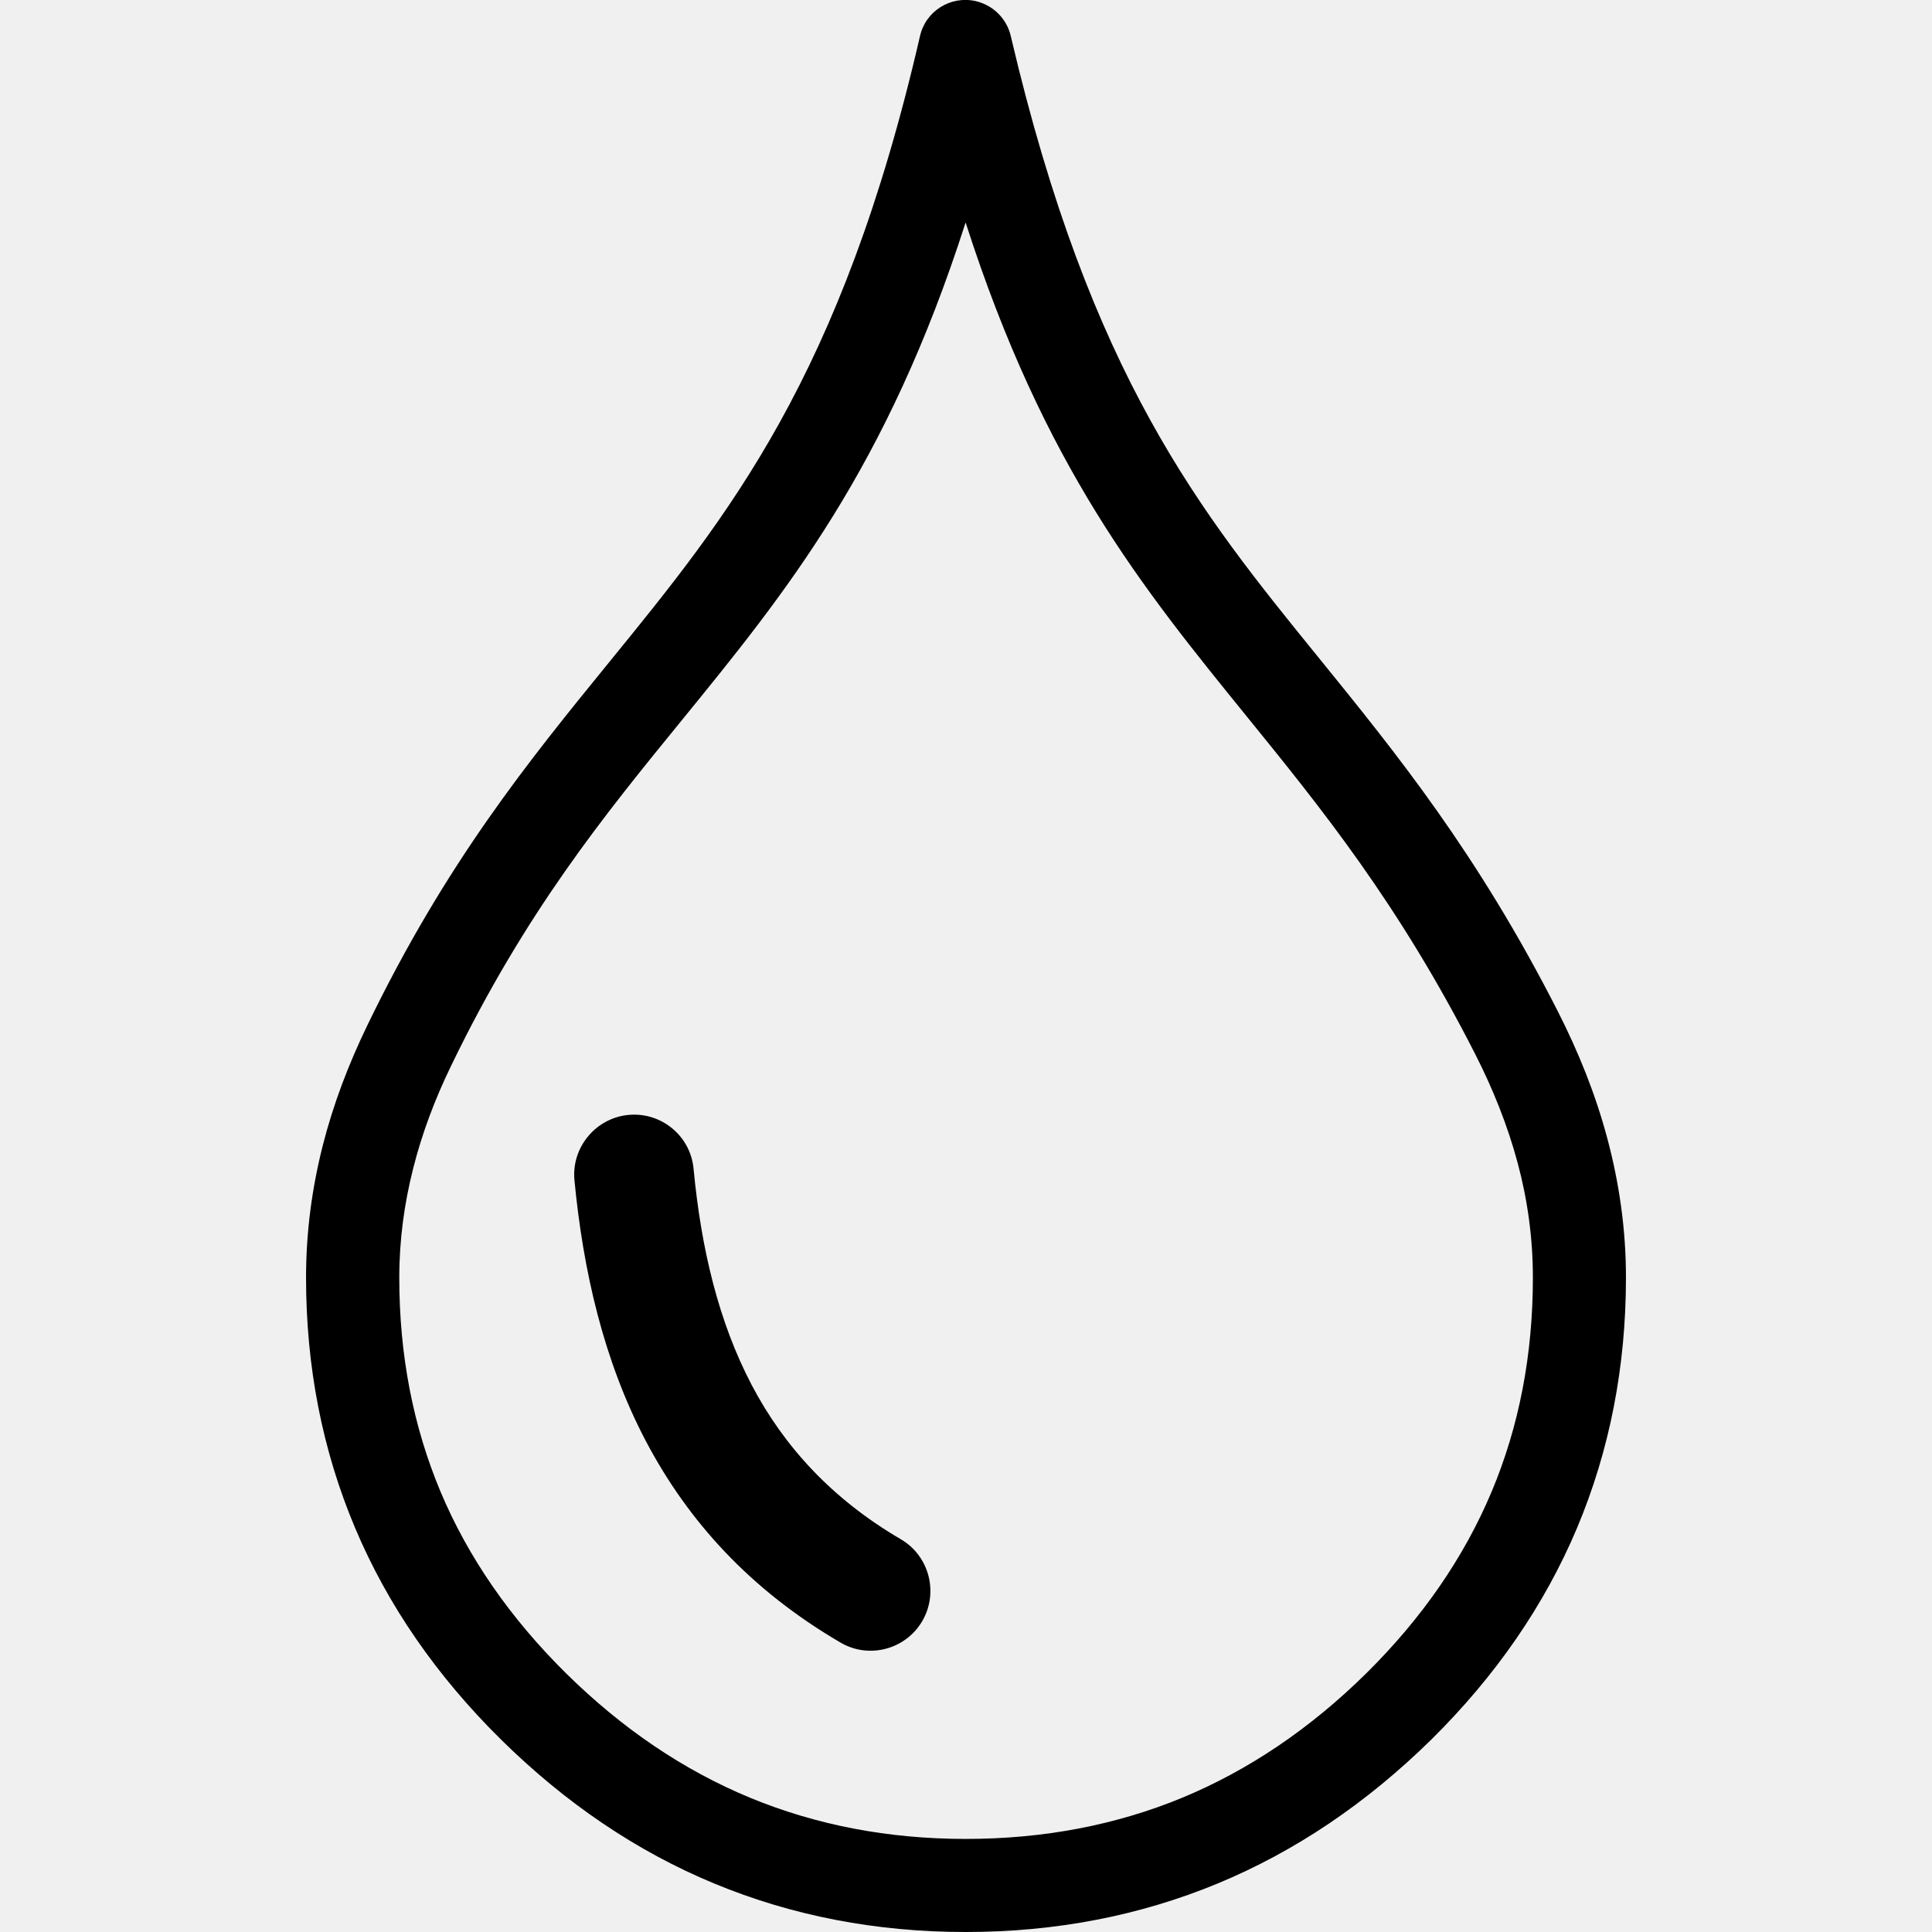
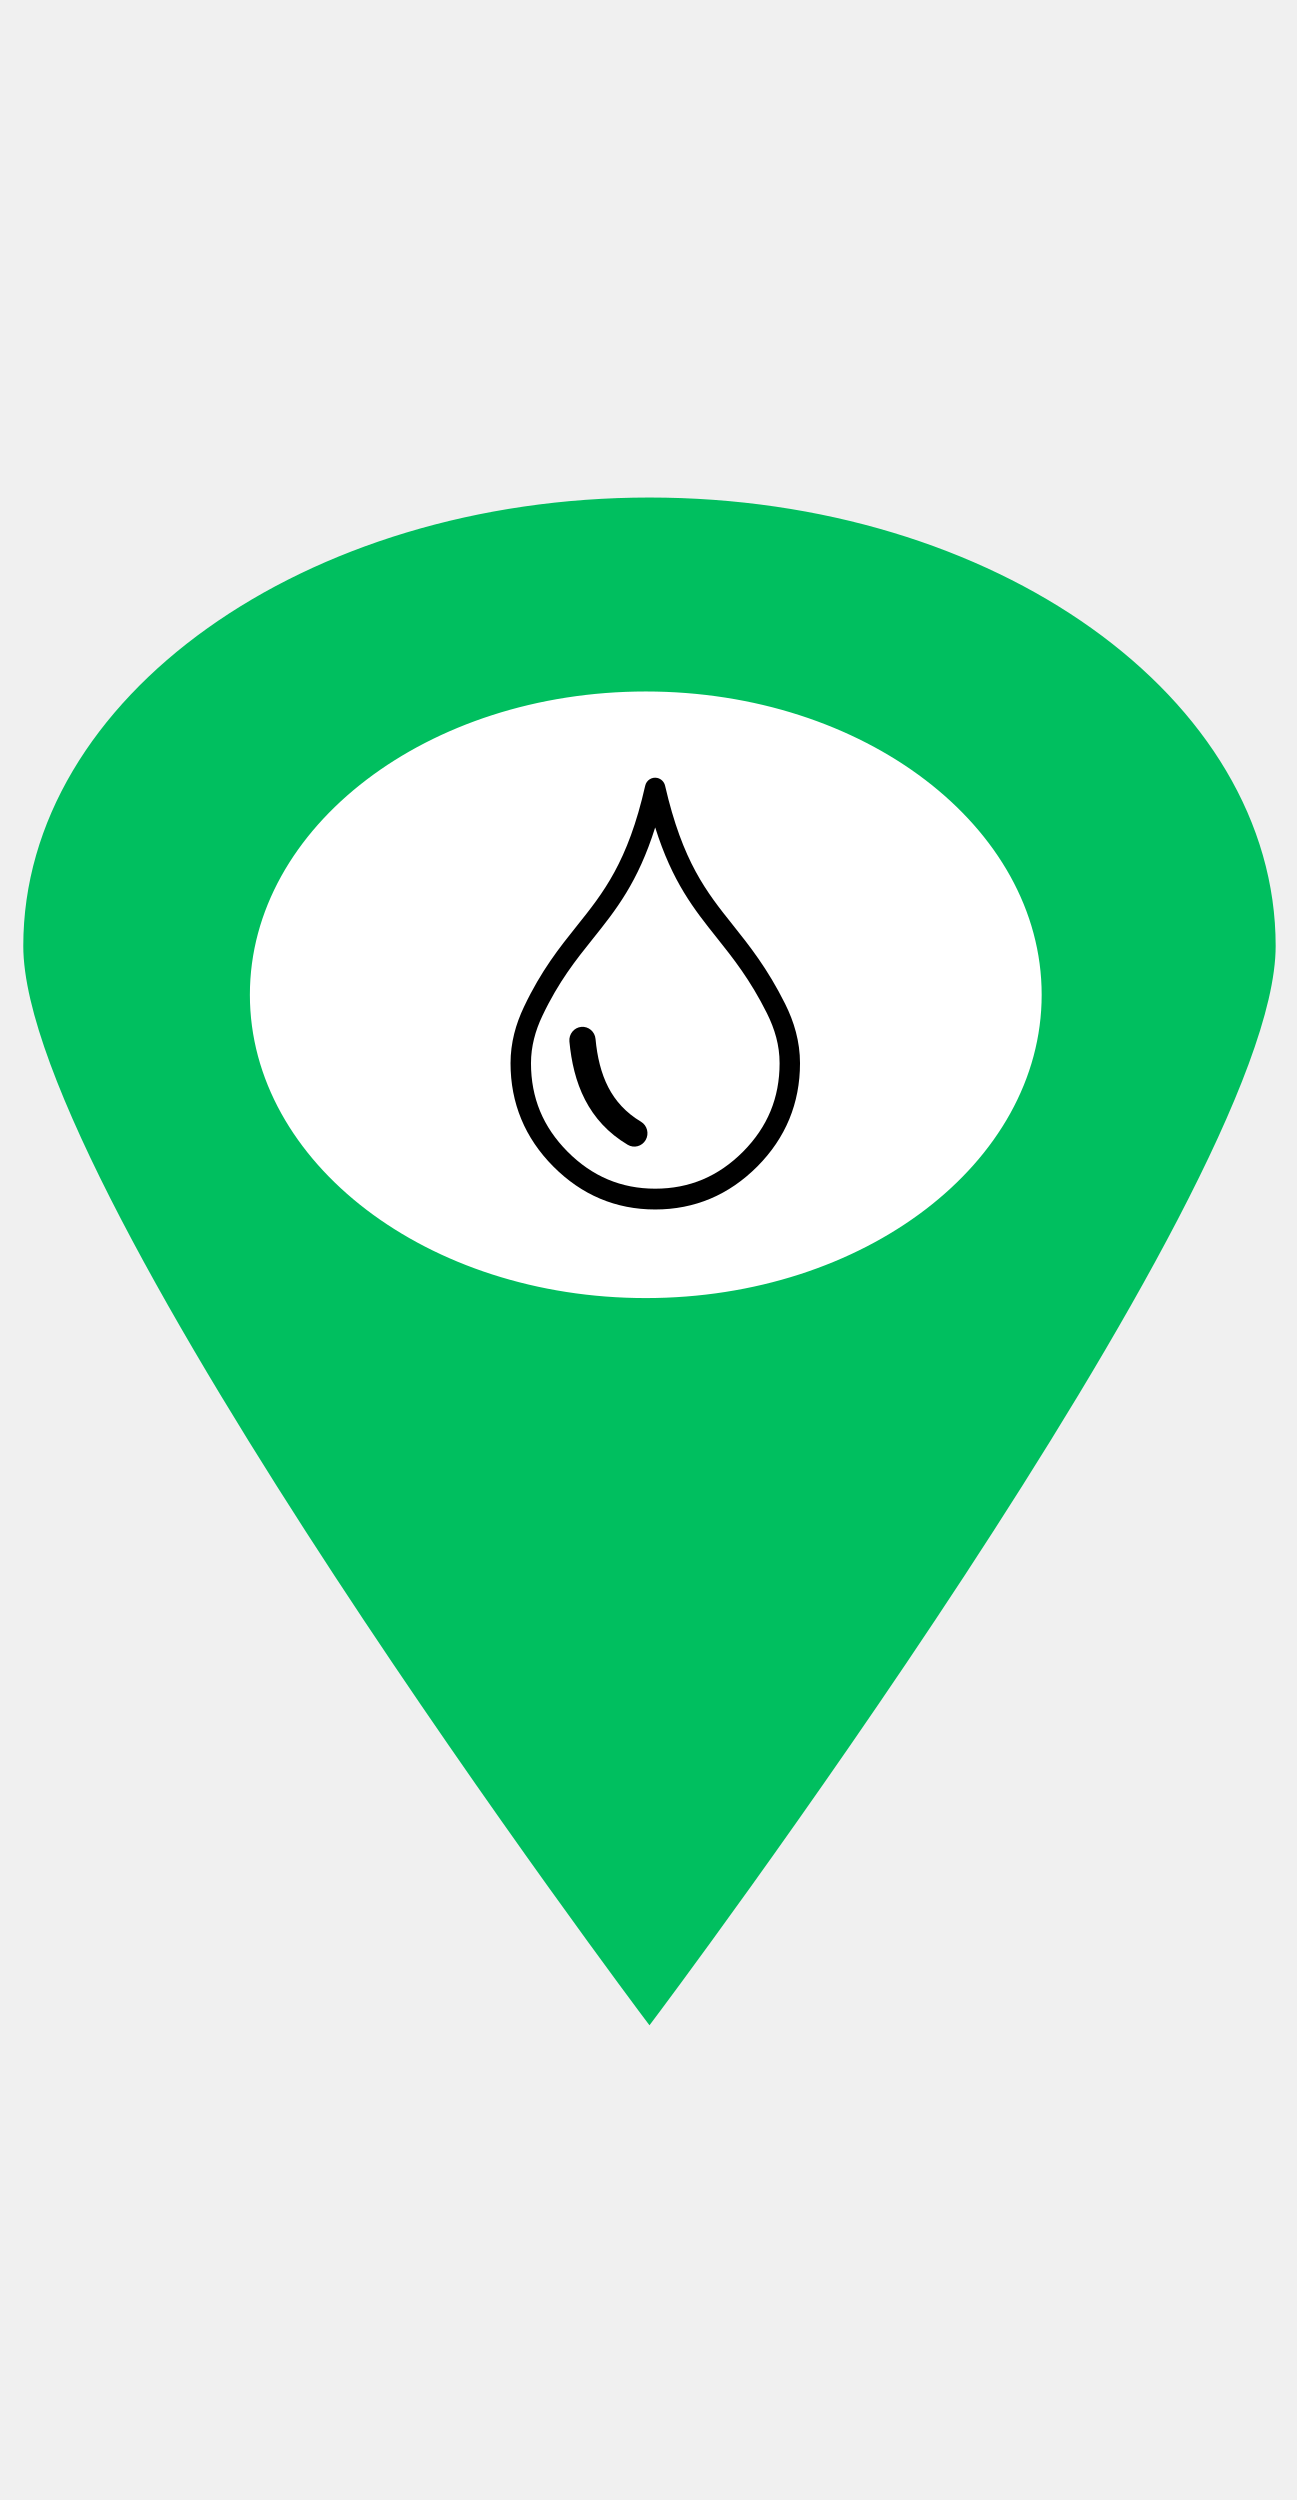
- <svg xmlns="http://www.w3.org/2000/svg" version="1.1" id="Layer_1" x="0px" y="0px" viewBox="0 0 83.95 122.88" width="40px" height="40px" style="enable-background:new 0 0 83.95 122.88" xml:space="preserve">
+ <svg xmlns="http://www.w3.org/2000/svg" width="42" height="81" viewBox="0 0 182 221">
  <g>
-     <path d="M44.82,2.28c5.08,21.69,12.03,30.25,19.61,39.58c4.9,6.04,10.06,12.39,15.19,22.47c1.31,2.58,2.39,5.25,3.14,8.06 c0.76,2.84,1.19,5.79,1.19,8.87c0,5.68-1.04,10.99-3.11,15.92c-2.07,4.91-5.16,9.4-9.27,13.46c-4.12,4.05-8.65,7.11-13.6,9.16 c-4.96,2.05-10.3,3.08-16.01,3.08c-5.71,0-11.04-1.03-15.99-3.08c-4.93-2.04-9.45-5.1-13.57-9.16c-4.11-4.06-7.21-8.55-9.28-13.46 C1.04,92.25,0,86.94,0,81.26c0-2.91,0.38-5.7,1.06-8.39c0.67-2.64,1.64-5.18,2.84-7.66c5.02-10.38,10.29-16.84,15.36-23.07 c7.61-9.34,14.79-18.14,19.79-39.85c0.36-1.59,1.95-2.58,3.54-2.22C43.74,0.34,44.57,1.22,44.82,2.28L44.82,2.28z M20.52,70.91 c2.1-0.19,3.95,1.36,4.13,3.45c0.48,5.06,1.59,9.72,3.7,13.74c2.04,3.88,5.08,7.23,9.48,9.8c1.81,1.06,2.42,3.4,1.36,5.21 c-1.06,1.81-3.4,2.42-5.2,1.36c-5.73-3.35-9.69-7.71-12.38-12.82c-2.7-5.14-3.99-10.86-4.54-16.6 C16.88,72.96,18.44,71.1,20.52,70.91L20.52,70.91z M59.85,45.59c-6.68-8.23-12.9-15.88-17.9-31.44 c-5.02,15.66-11.4,23.5-18.1,31.72c-4.86,5.96-9.9,12.14-14.62,21.91c-1.02,2.1-1.85,4.28-2.42,6.55 c-0.56,2.22-0.88,4.52-0.88,6.93c0,4.92,0.88,9.46,2.63,13.63c1.76,4.18,4.43,8.03,7.98,11.54c3.57,3.52,7.47,6.16,11.7,7.91 c4.21,1.74,8.78,2.62,13.72,2.62c4.96,0,9.55-0.88,13.77-2.62c4.22-1.75,8.13-4.39,11.7-7.91c3.55-3.51,6.21-7.36,7.97-11.54 c1.75-4.16,2.63-8.7,2.63-13.63c0-2.57-0.35-5-0.98-7.34c-0.64-2.37-1.56-4.66-2.7-6.9C69.47,57.44,64.54,51.37,59.85,45.59 L59.85,45.59z" />
+     <rect fill="none" id="canvas_background" height="83" width="44" y="-1" x="-1" />
+     <g display="none" id="canvasGrid">
+       <rect fill="url(#gridpattern)" stroke-width="0" y="0" x="0" height="100%" width="100%" id="svg_2" />
+     </g>
+   </g>
+   <g>
+     <path id="svg_1" d="m91.186,5.603c-48.139,0 -87.167,27.851 -87.167,62.205c0,34.362 87.167,150.295 87.167,150.295s87.167,-115.933 87.167,-150.295c0,-34.354 -39.016,-62.205 -87.167,-62.205zm0,91.93c-23,0 -41.654,-13.304 -41.654,-29.726s18.654,-29.726 41.654,-29.726s41.654,13.312 41.654,29.726s-18.654,29.726 -41.654,29.726z" stroke-width="1.5" fill="#00bf5f" stroke="#00bf5f" />
+     <style type="text/css">
+    
+ 	.st0{fill-rule:evenodd;clip-rule:evenodd;fill:#A60D0D;}
+ 	.st1{fill-rule:evenodd;clip-rule:evenodd;fill:#EA4335;}
+ 
+   </style>
+     <ellipse ry="41.833" rx="54.833" id="svg_20" cy="74.667" cx="90.667" stroke-width="1.5" fill="#ffffff" stroke="#ffffff" />
+     <g stroke="null" id="svg_9">
+       <g stroke="null" transform="matrix(0.4841331,0,0,0.4933336,22.52812,9.410142) " id="svg_7">
+         <path stroke="null" id="svg_8" d="m146.343,72.781c5.08,21.69 12.03,30.25 19.61,39.58c4.9,6.04 10.06,12.39 15.19,22.47c1.31,2.58 2.39,5.25 3.14,8.06c0.76,2.84 1.19,5.79 1.19,8.87c0,5.68 -1.04,10.99 -3.11,15.92c-2.07,4.91 -5.16,9.4 -9.27,13.46c-4.12,4.05 -8.65,7.11 -13.6,9.16c-4.96,2.05 -10.3,3.08 -16.01,3.08c-5.71,0 -11.04,-1.03 -15.99,-3.08c-4.93,-2.04 -9.45,-5.1 -13.57,-9.16c-4.11,-4.06 -7.21,-8.55 -9.28,-13.46c-2.08,-4.93 -3.12,-10.24 -3.12,-15.92c0,-2.91 0.38,-5.7 1.06,-8.39c0.67,-2.64 1.64,-5.18 2.84,-7.66c5.02,-10.38 10.29,-16.84 15.36,-23.07c7.61,-9.34 14.79,-18.14 19.79,-39.85c0.36,-1.59 1.95,-2.58 3.54,-2.22c1.15,0.27 1.98,1.15 2.23,2.21l0,0zm-24.3,68.63c2.1,-0.19 3.95,1.36 4.13,3.45c0.48,5.06 1.59,9.72 3.7,13.74c2.04,3.88 5.08,7.23 9.48,9.8c1.81,1.06 2.42,3.4 1.36,5.21c-1.06,1.81 -3.4,2.42 -5.2,1.36c-5.73,-3.35 -9.69,-7.71 -12.38,-12.82c-2.7,-5.14 -3.99,-10.86 -4.54,-16.6c-0.19,-2.09 1.37,-3.95 3.45,-4.14l0,0zm39.33,-25.32c-6.68,-8.23 -12.9,-15.88 -17.9,-31.44c-5.02,15.66 -11.4,23.5 -18.1,31.72c-4.86,5.96 -9.9,12.14 -14.62,21.91c-1.02,2.1 -1.85,4.28 -2.42,6.55c-0.56,2.22 -0.88,4.52 -0.88,6.93c0,4.92 0.88,9.46 2.63,13.63c1.76,4.18 4.43,8.03 7.98,11.54c3.57,3.52 7.47,6.16 11.7,7.91c4.21,1.74 8.78,2.62 13.72,2.62c4.96,0 9.55,-0.88 13.77,-2.62c4.22,-1.75 8.13,-4.39 11.7,-7.91c3.55,-3.51 6.21,-7.36 7.97,-11.54c1.75,-4.16 2.63,-8.7 2.63,-13.63c0,-2.57 -0.35,-5 -0.98,-7.34c-0.64,-2.37 -1.56,-4.66 -2.7,-6.9c-4.88,-9.58 -9.81,-15.65 -14.5,-21.43l0,0z" />
+       </g>
+     </g>
  </g>
</svg>
